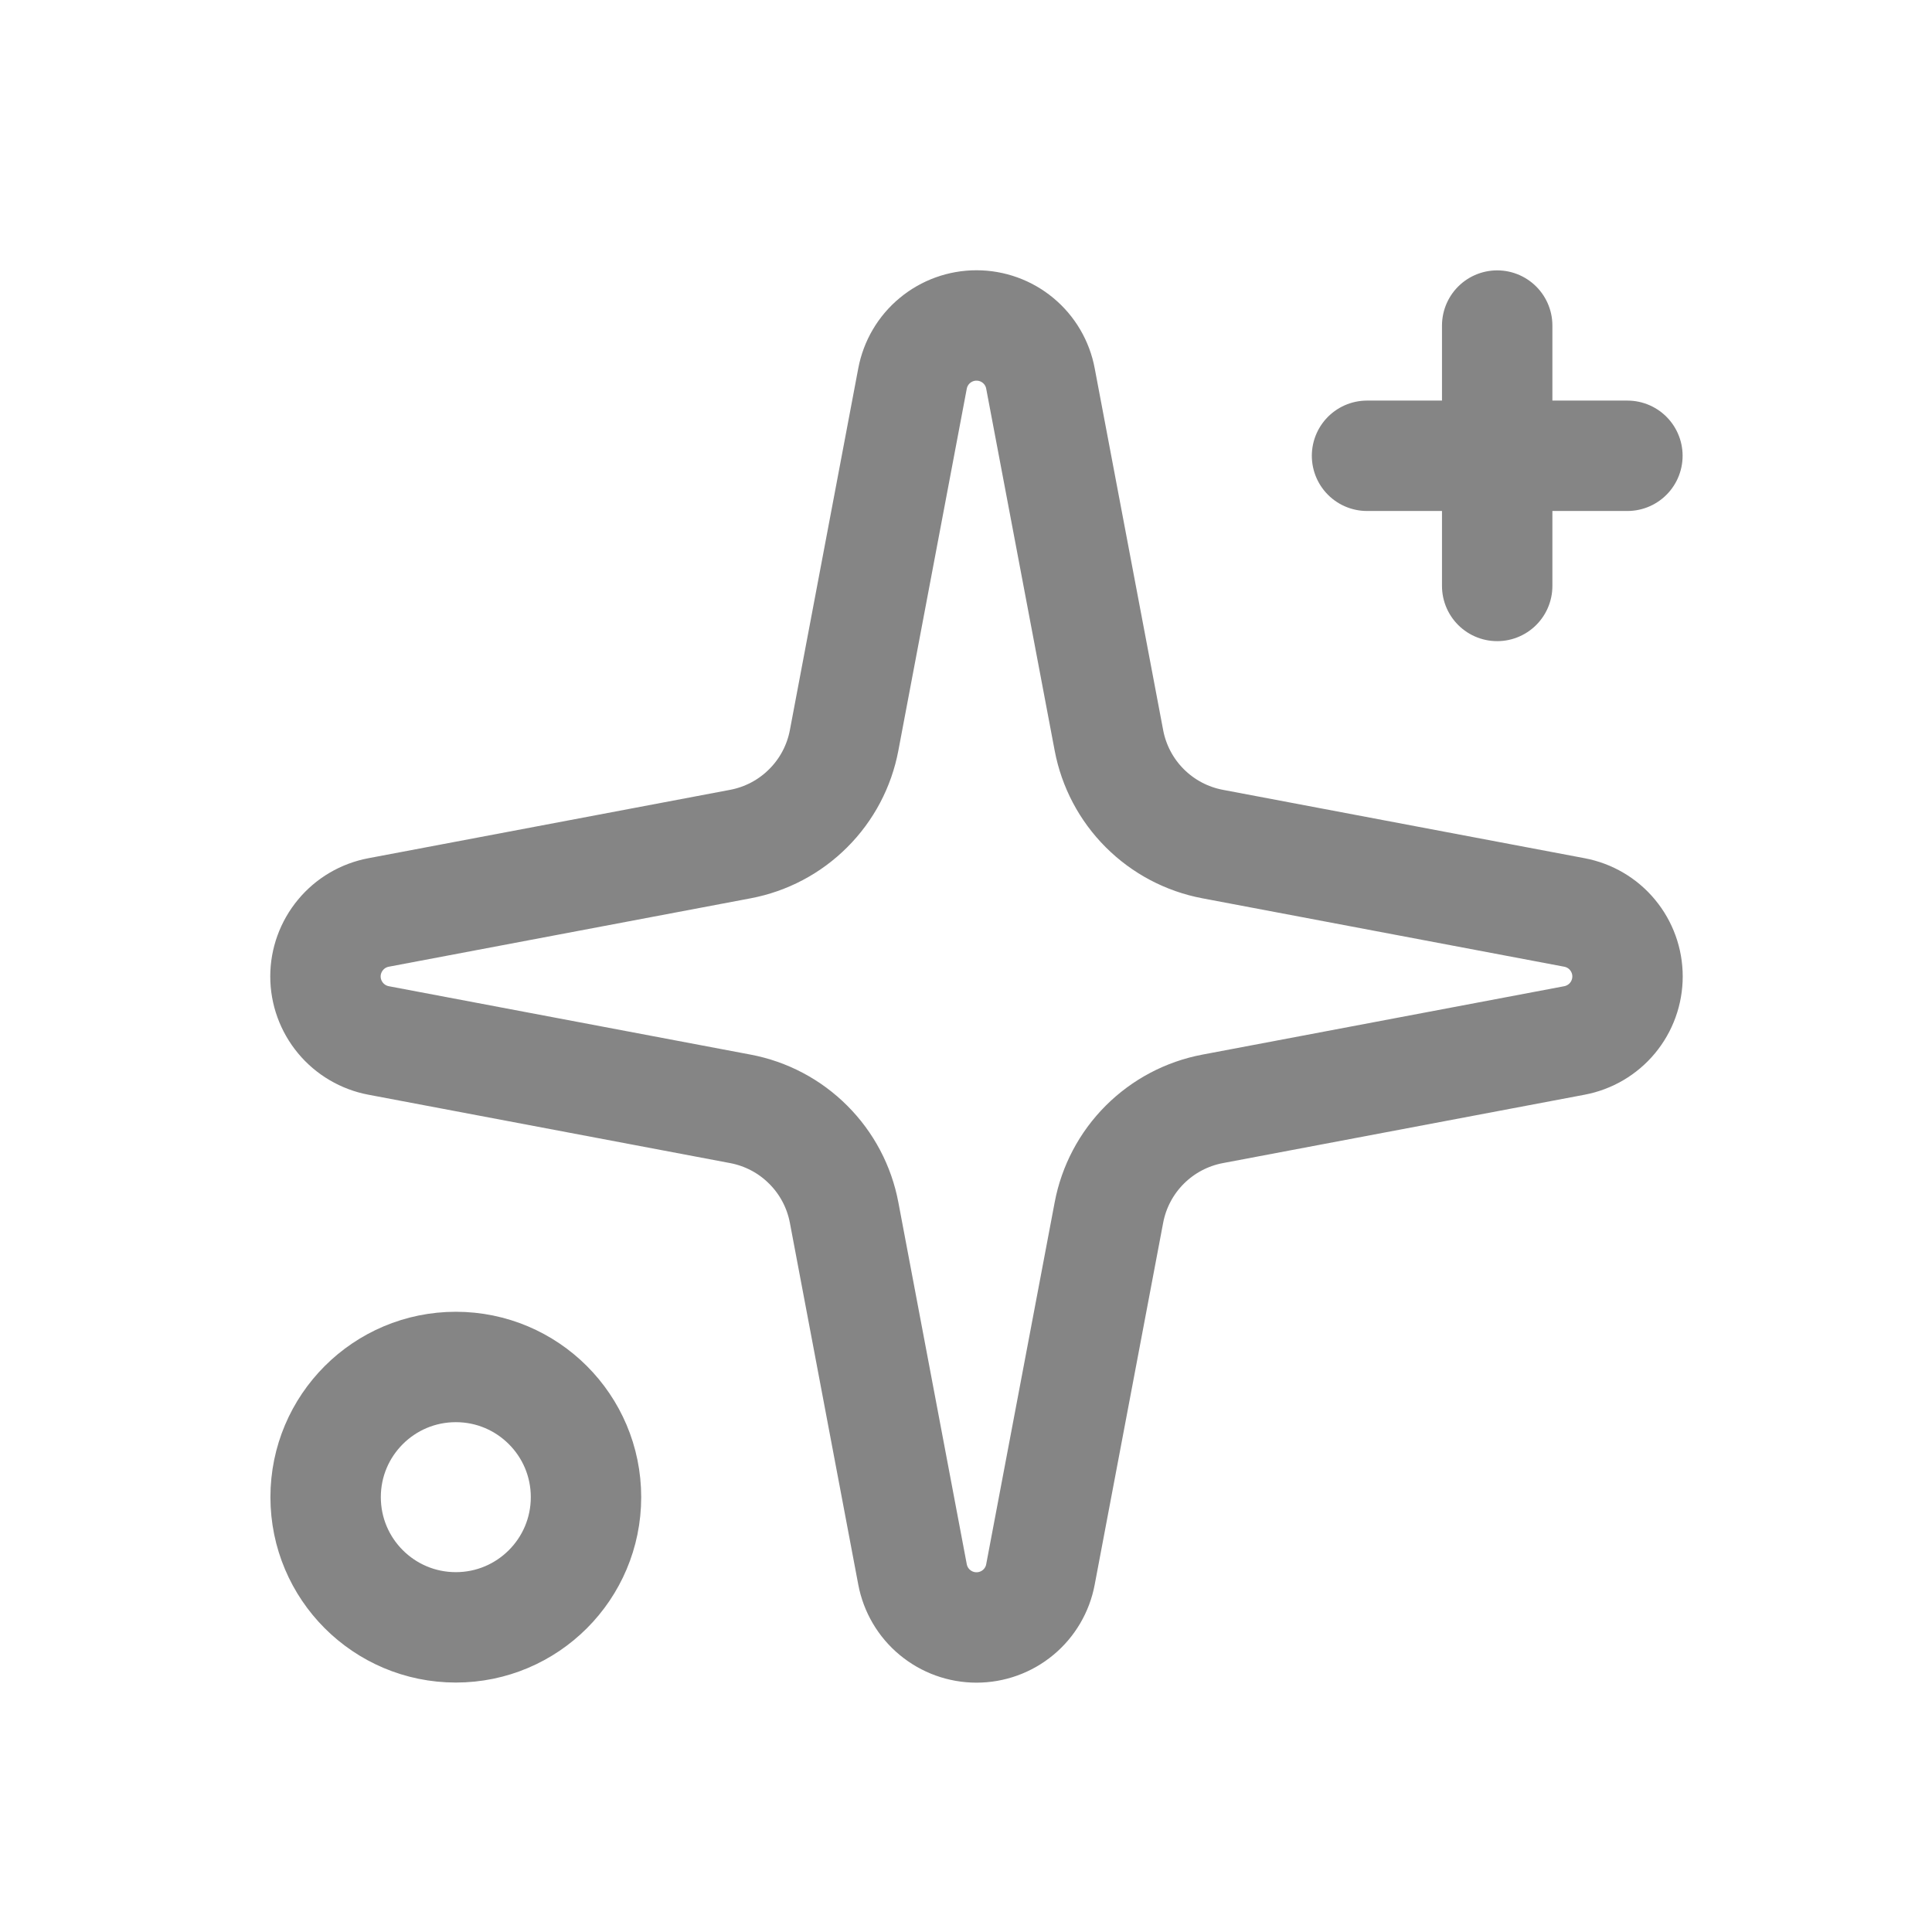
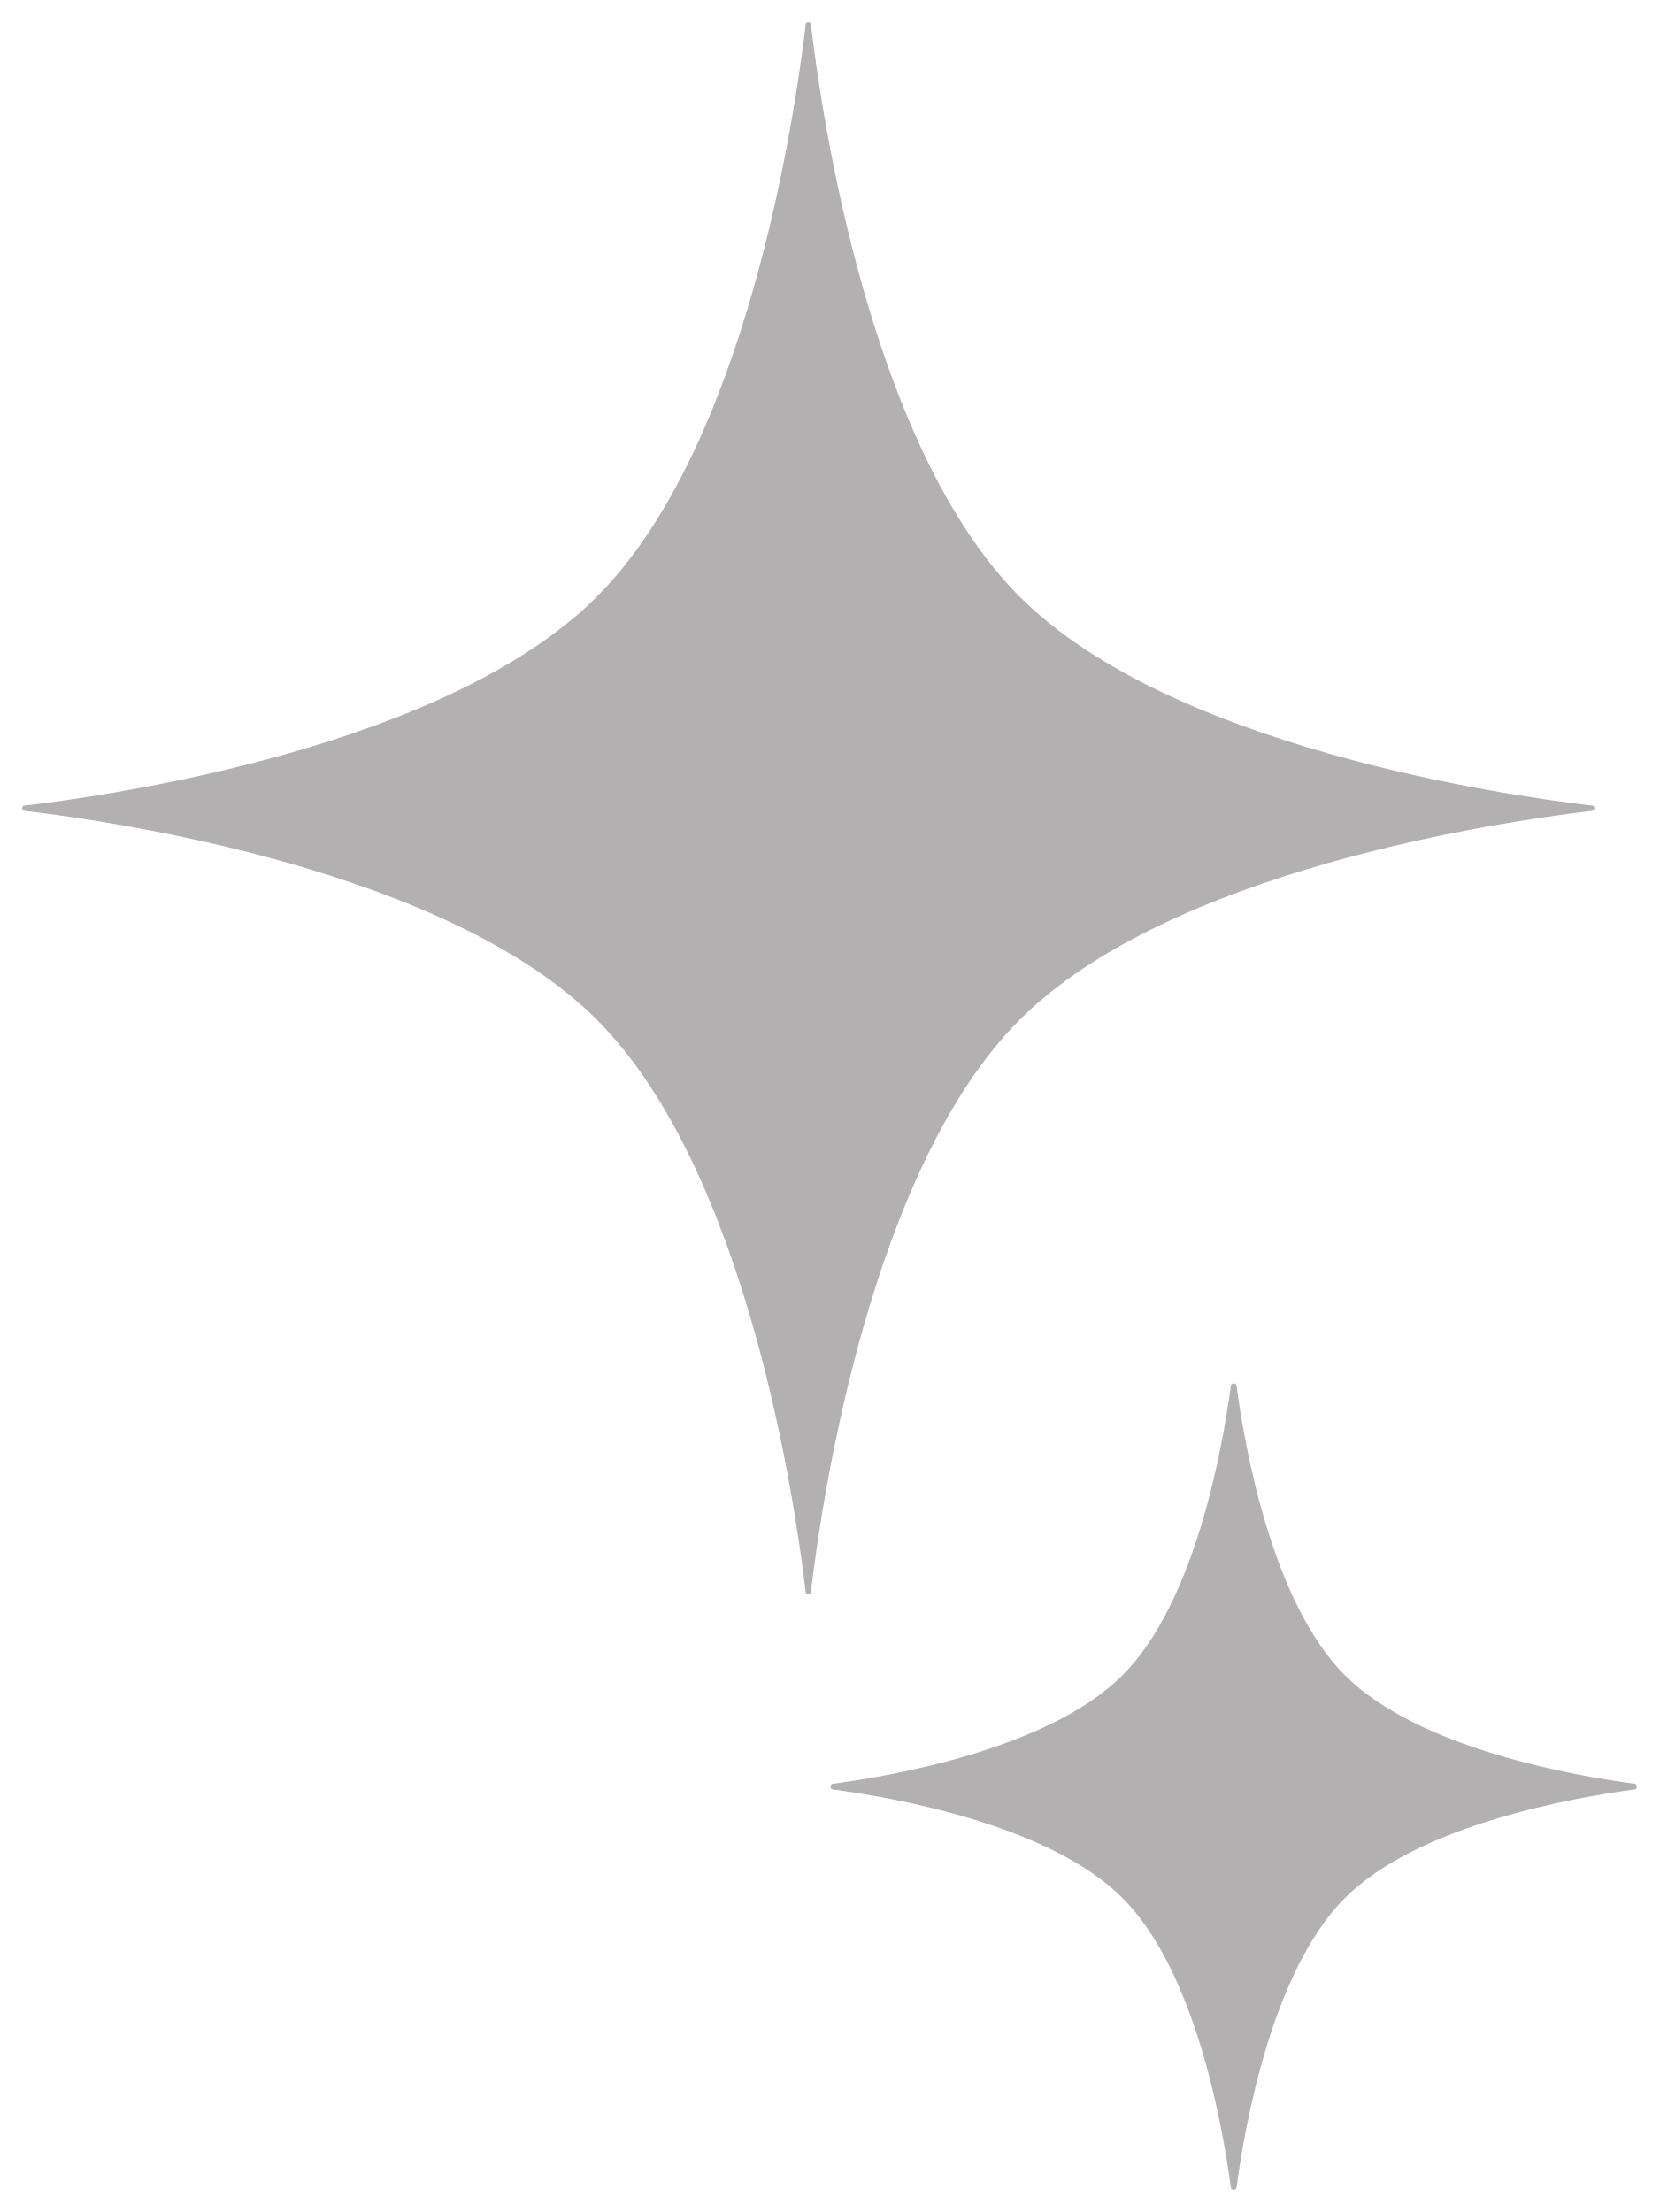
- <svg xmlns="http://www.w3.org/2000/svg" width="35" height="35" viewBox="0 0 35 35" fill="none">
-   <path d="M27.123 5.898V10.615M29.482 8.257H24.765M16.531 6.858C16.582 6.588 16.725 6.343 16.937 6.168C17.149 5.992 17.415 5.896 17.69 5.896C17.966 5.896 18.232 5.992 18.444 6.168C18.655 6.343 18.799 6.588 18.849 6.858L20.089 13.412C20.177 13.878 20.403 14.306 20.738 14.641C21.074 14.977 21.502 15.203 21.968 15.291L28.522 16.53C28.792 16.581 29.037 16.724 29.212 16.936C29.388 17.148 29.484 17.414 29.484 17.689C29.484 17.965 29.388 18.231 29.212 18.443C29.037 18.654 28.792 18.798 28.522 18.849L21.968 20.088C21.502 20.176 21.074 20.402 20.738 20.738C20.403 21.073 20.177 21.501 20.089 21.967L18.849 28.521C18.799 28.791 18.655 29.036 18.444 29.211C18.232 29.387 17.966 29.483 17.69 29.483C17.415 29.483 17.149 29.387 16.937 29.211C16.725 29.036 16.582 28.791 16.531 28.521L15.292 21.967C15.204 21.501 14.978 21.073 14.642 20.738C14.307 20.402 13.879 20.176 13.413 20.088L6.859 18.849C6.589 18.798 6.344 18.654 6.169 18.443C5.993 18.231 5.896 17.965 5.896 17.689C5.896 17.414 5.993 17.148 6.169 16.936C6.344 16.724 6.589 16.581 6.859 16.53L13.413 15.291C13.879 15.203 14.307 14.977 14.642 14.641C14.978 14.306 15.204 13.878 15.292 13.412L16.531 6.858ZM10.616 27.122C10.616 28.425 9.56 29.481 8.258 29.481C6.955 29.481 5.899 28.425 5.899 27.122C5.899 25.82 6.955 24.764 8.258 24.764C9.56 24.764 10.616 25.82 10.616 27.122Z" stroke="#858585" stroke-width="2" stroke-linecap="round" stroke-linejoin="round" />
+ <svg xmlns="http://www.w3.org/2000/svg" width="39" height="52" viewBox="0 0 39 52" fill="none">
+   <path d="M18.94 0.567C18.947 0.507 19.053 0.507 19.06 0.567C19.314 2.73 20.451 10.509 23.971 14.029C27.491 17.549 35.27 18.686 37.433 18.94C37.493 18.947 37.493 19.053 37.433 19.06C35.27 19.314 27.491 20.451 23.971 23.971C20.451 27.491 19.314 35.27 19.06 37.433C19.053 37.493 18.947 37.493 18.94 37.433C18.686 35.27 17.549 27.491 14.029 23.971C10.509 20.451 2.73 19.314 0.567 19.06C0.507 19.053 0.507 18.947 0.567 18.94C2.73 18.686 10.509 17.549 14.029 14.029C17.549 10.509 18.686 2.73 18.94 0.567Z" fill="#B2B0B0" />
+   <path d="M28.934 32.57C28.942 32.509 29.058 32.509 29.066 32.57C29.253 33.982 29.89 37.657 31.616 39.384C33.343 41.11 37.018 41.748 38.43 41.934C38.491 41.942 38.491 42.058 38.43 42.066C37.018 42.252 33.343 42.89 31.616 44.616C29.89 46.343 29.253 50.018 29.066 51.43C29.058 51.491 28.942 51.491 28.934 51.43C28.747 50.018 28.11 46.343 26.384 44.616C24.657 42.89 20.982 42.252 19.57 42.066C19.509 42.058 19.509 41.942 19.57 41.934C20.982 41.748 24.657 41.11 26.384 39.384C28.11 37.657 28.747 33.982 28.934 32.57Z" fill="#B2B0B0" />
</svg>
